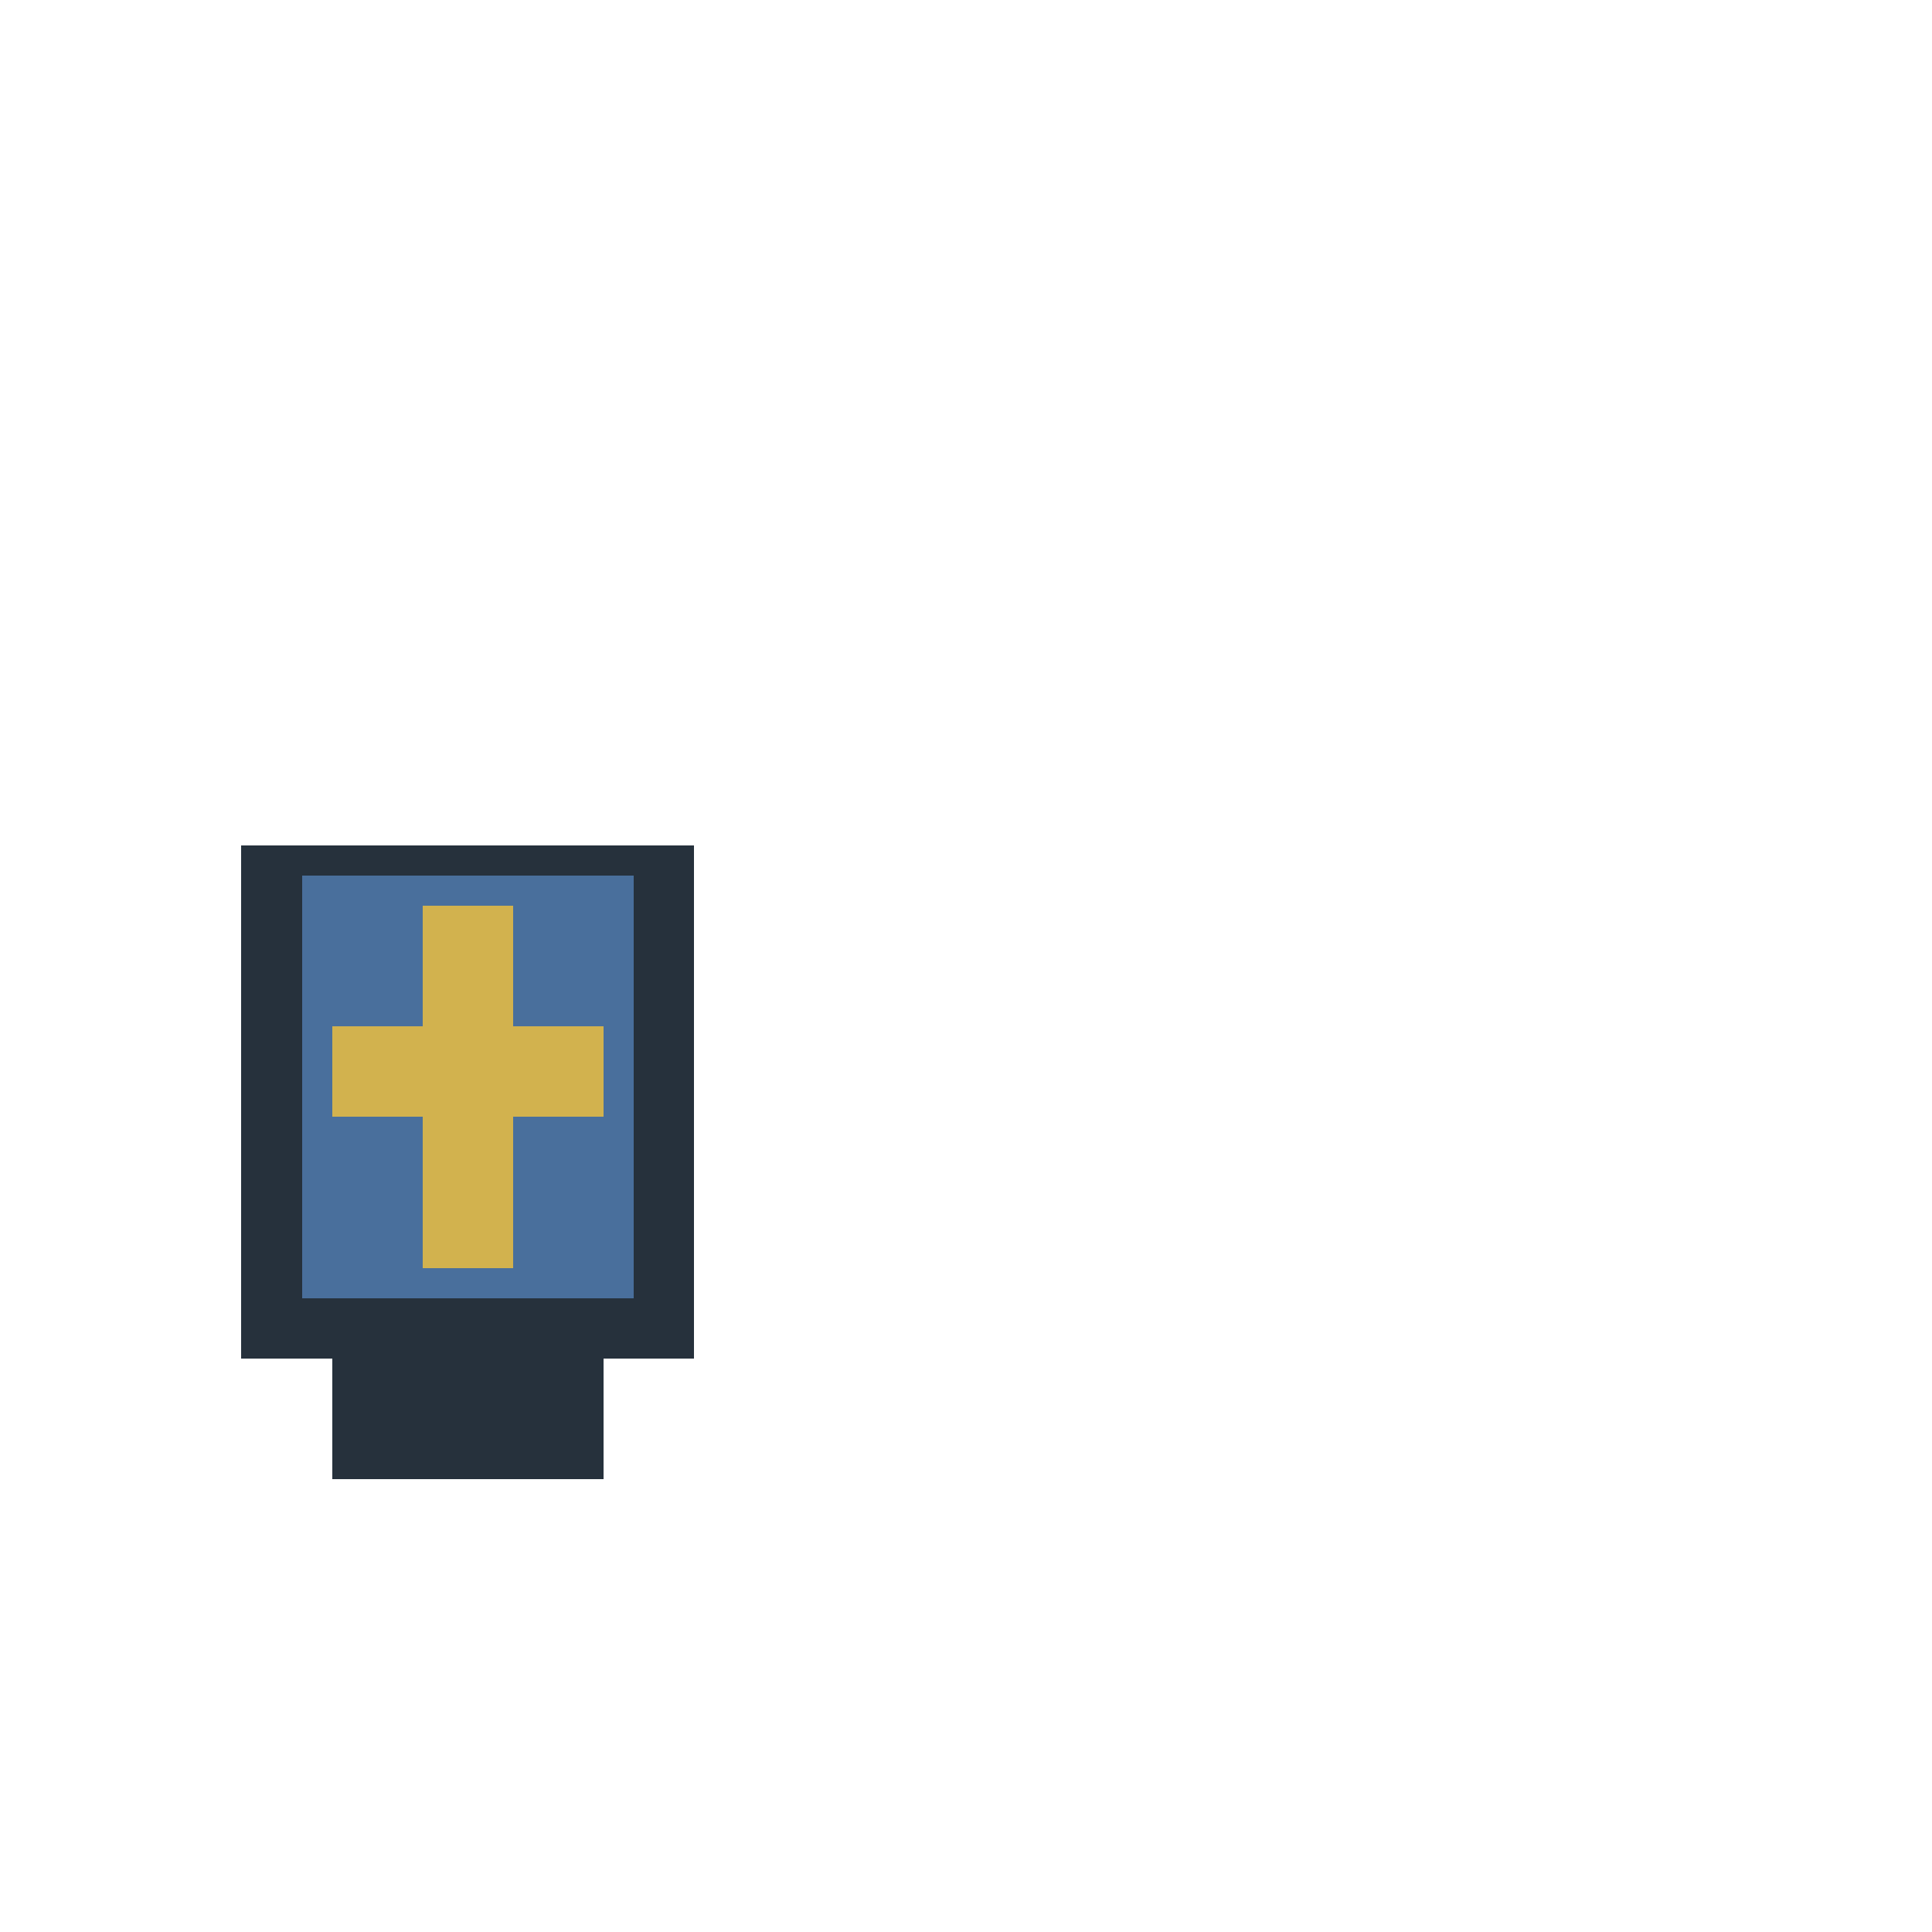
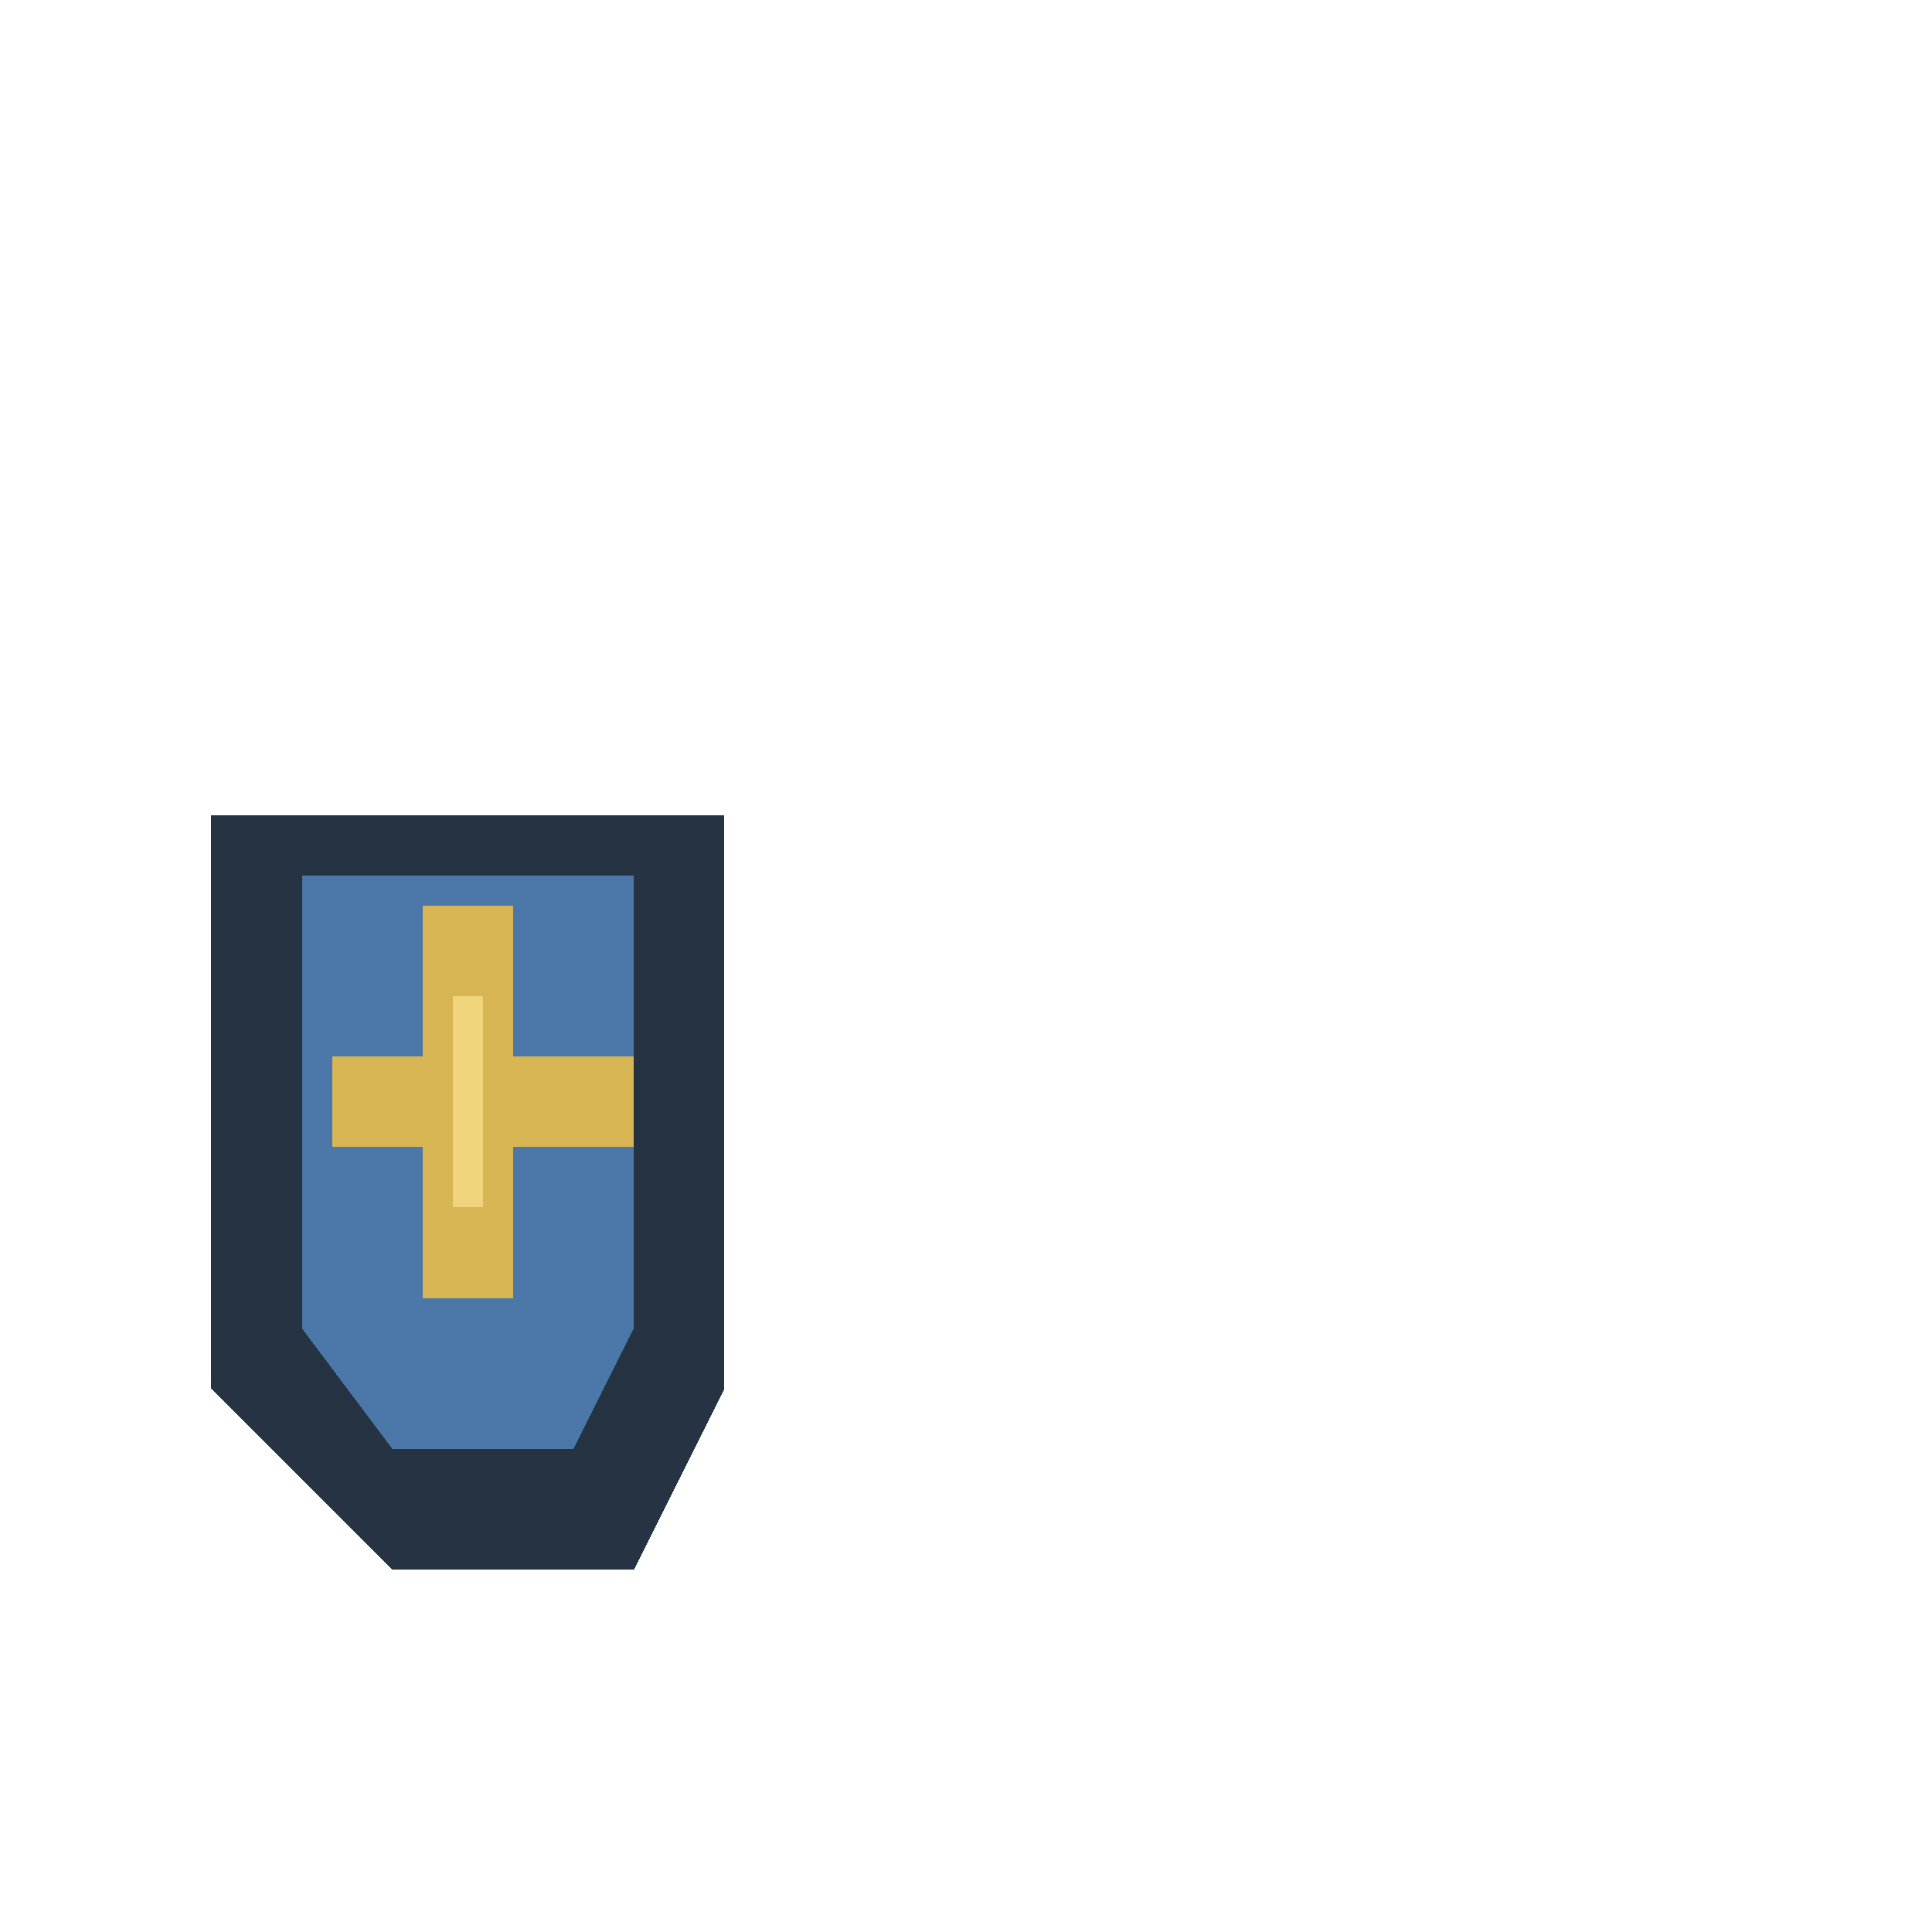
<svg xmlns="http://www.w3.org/2000/svg" width="64" height="64" viewBox="0 0 64 64" shape-rendering="crispEdges">
-   <path fill="#26313c" d="M8 28h15v17H8zM11 45h9v4h-9z" />
-   <path fill="#496f9c" d="M10 29h11v14H10z" />
-   <path fill="#d2b24e" d="M14 30h3v12h-3zM11 34h9v3h-9z" />
+   <path fill="#253343" d="M7 27h17v19l-3 6h-8l-6-6z" />
+   <path fill="#4b78a8" d="M10 29h11v15l-2 4h-6l-3-4z" />
+   <path fill="#d7b552" d="M14 30h3v13h-3zm-3 5h10v3H11z" />
+   <path fill="#f0d47b" d="M15 33h1v7h-1z" />
</svg>
